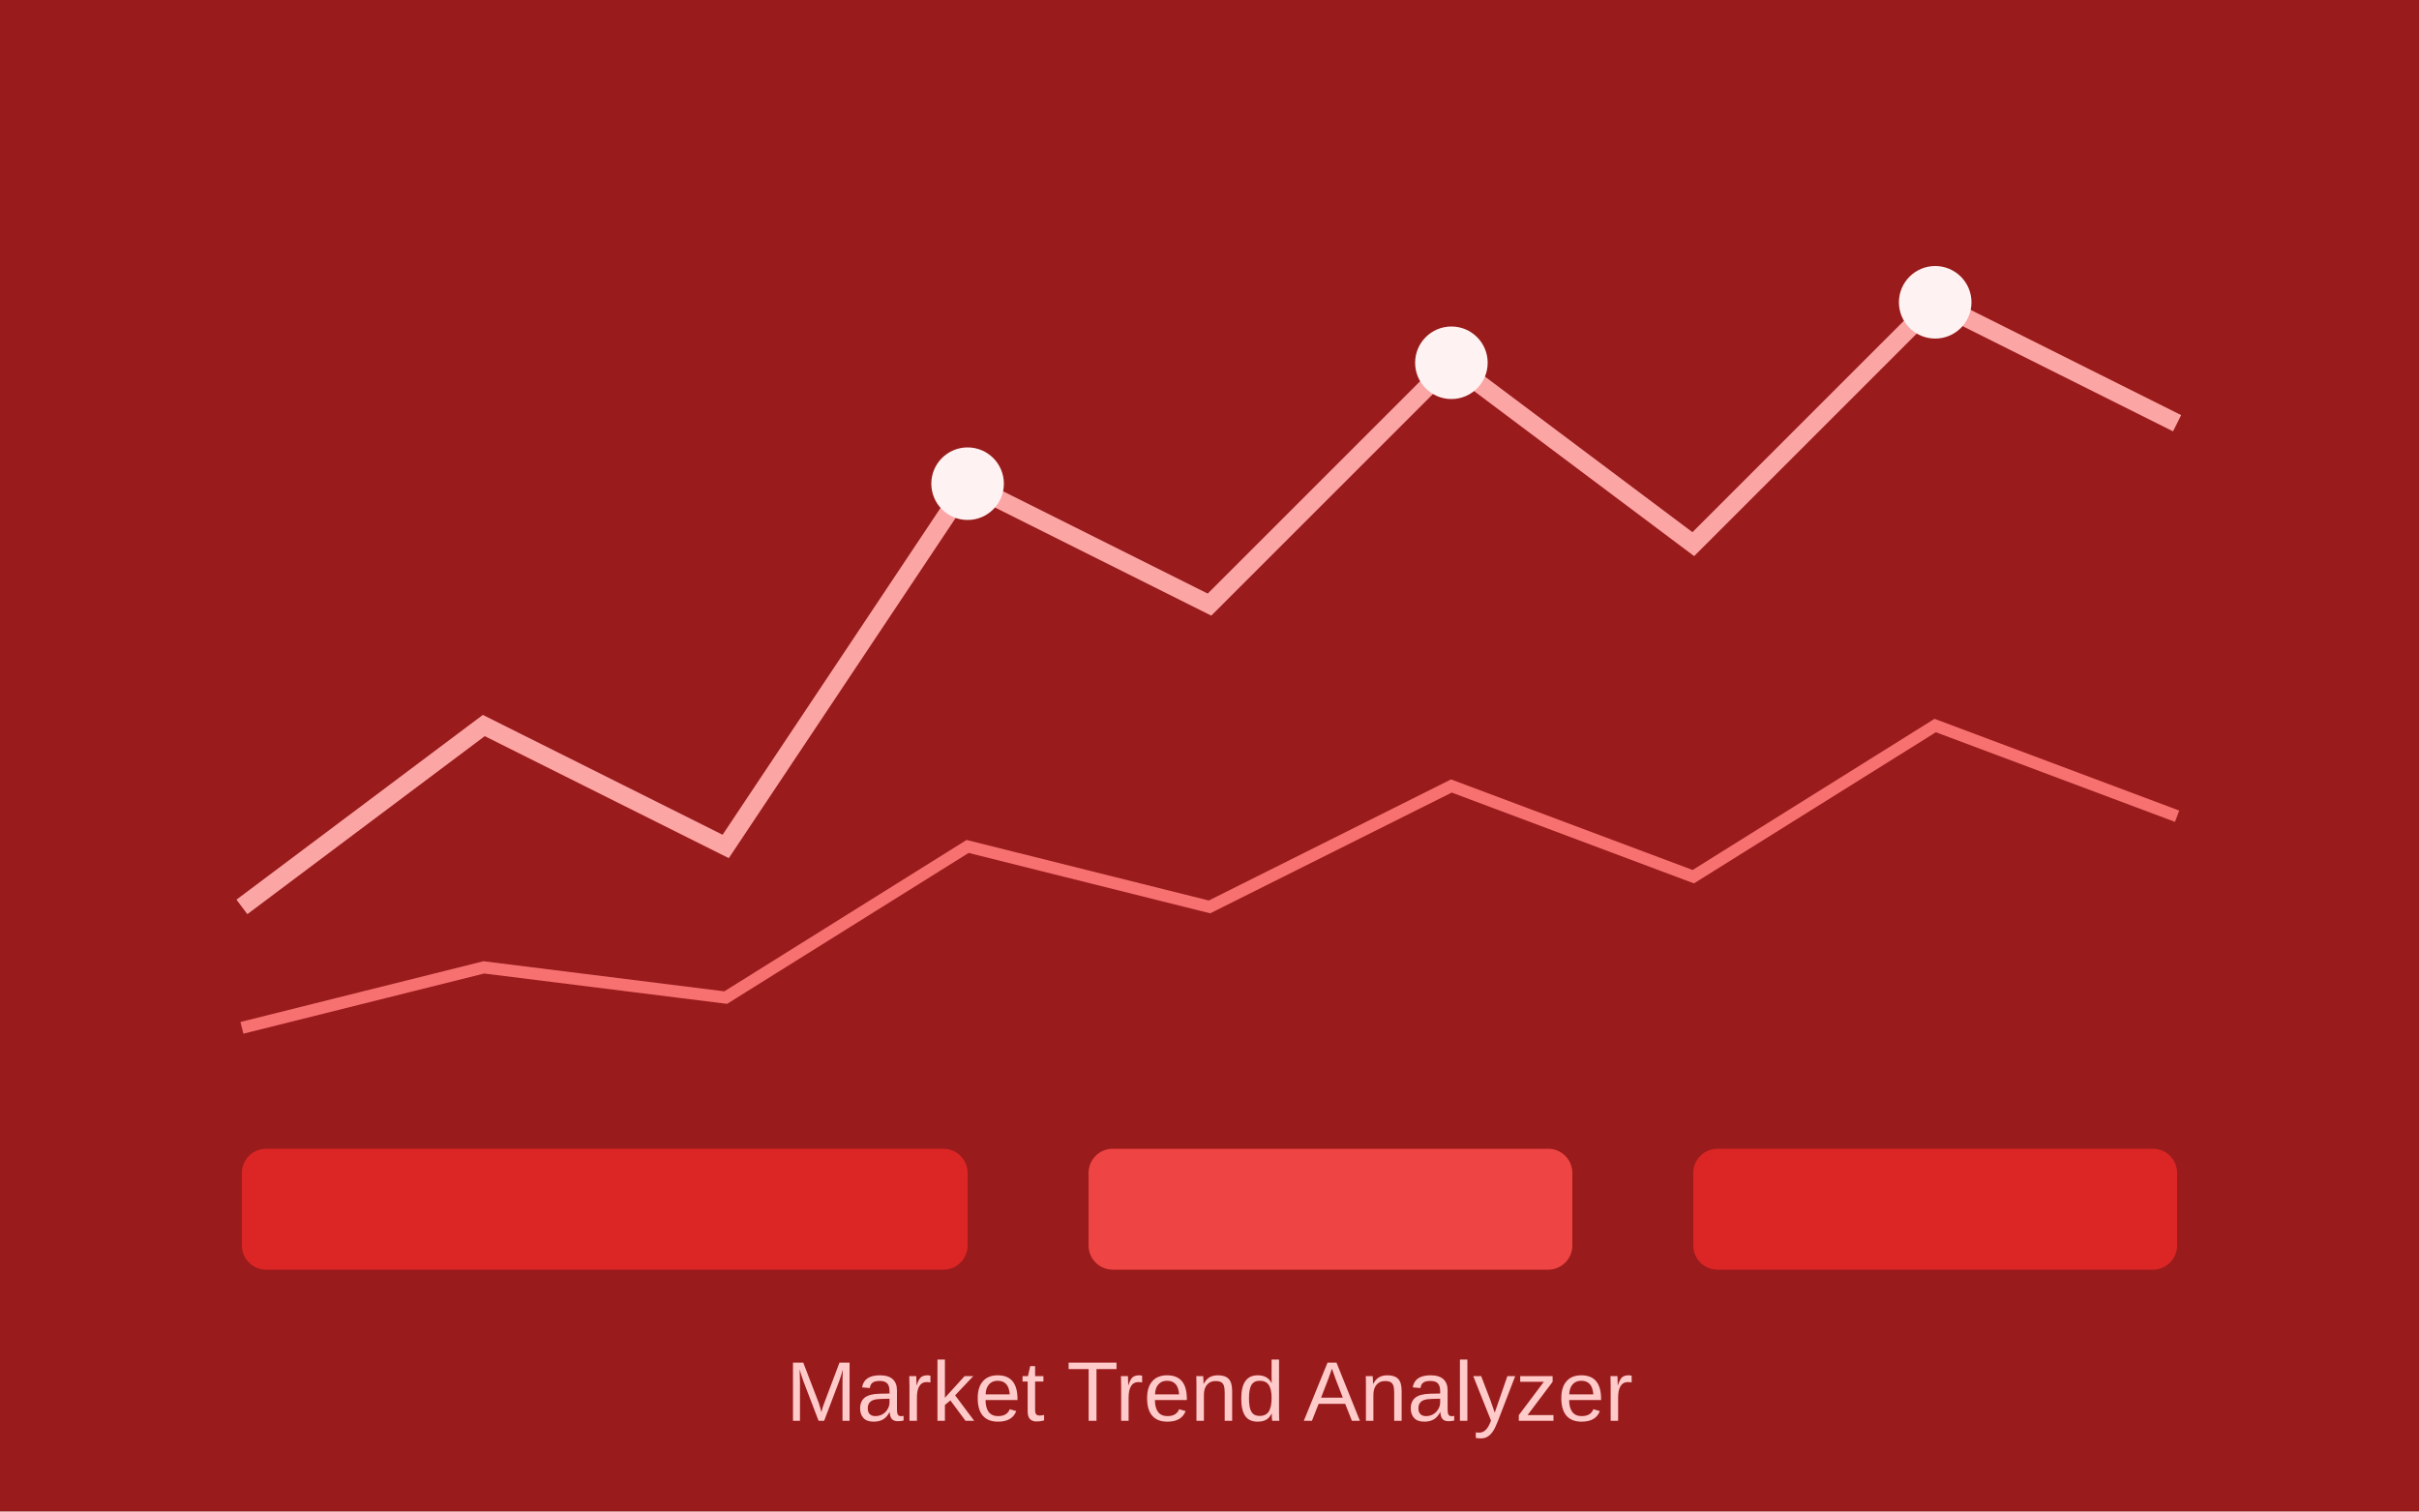
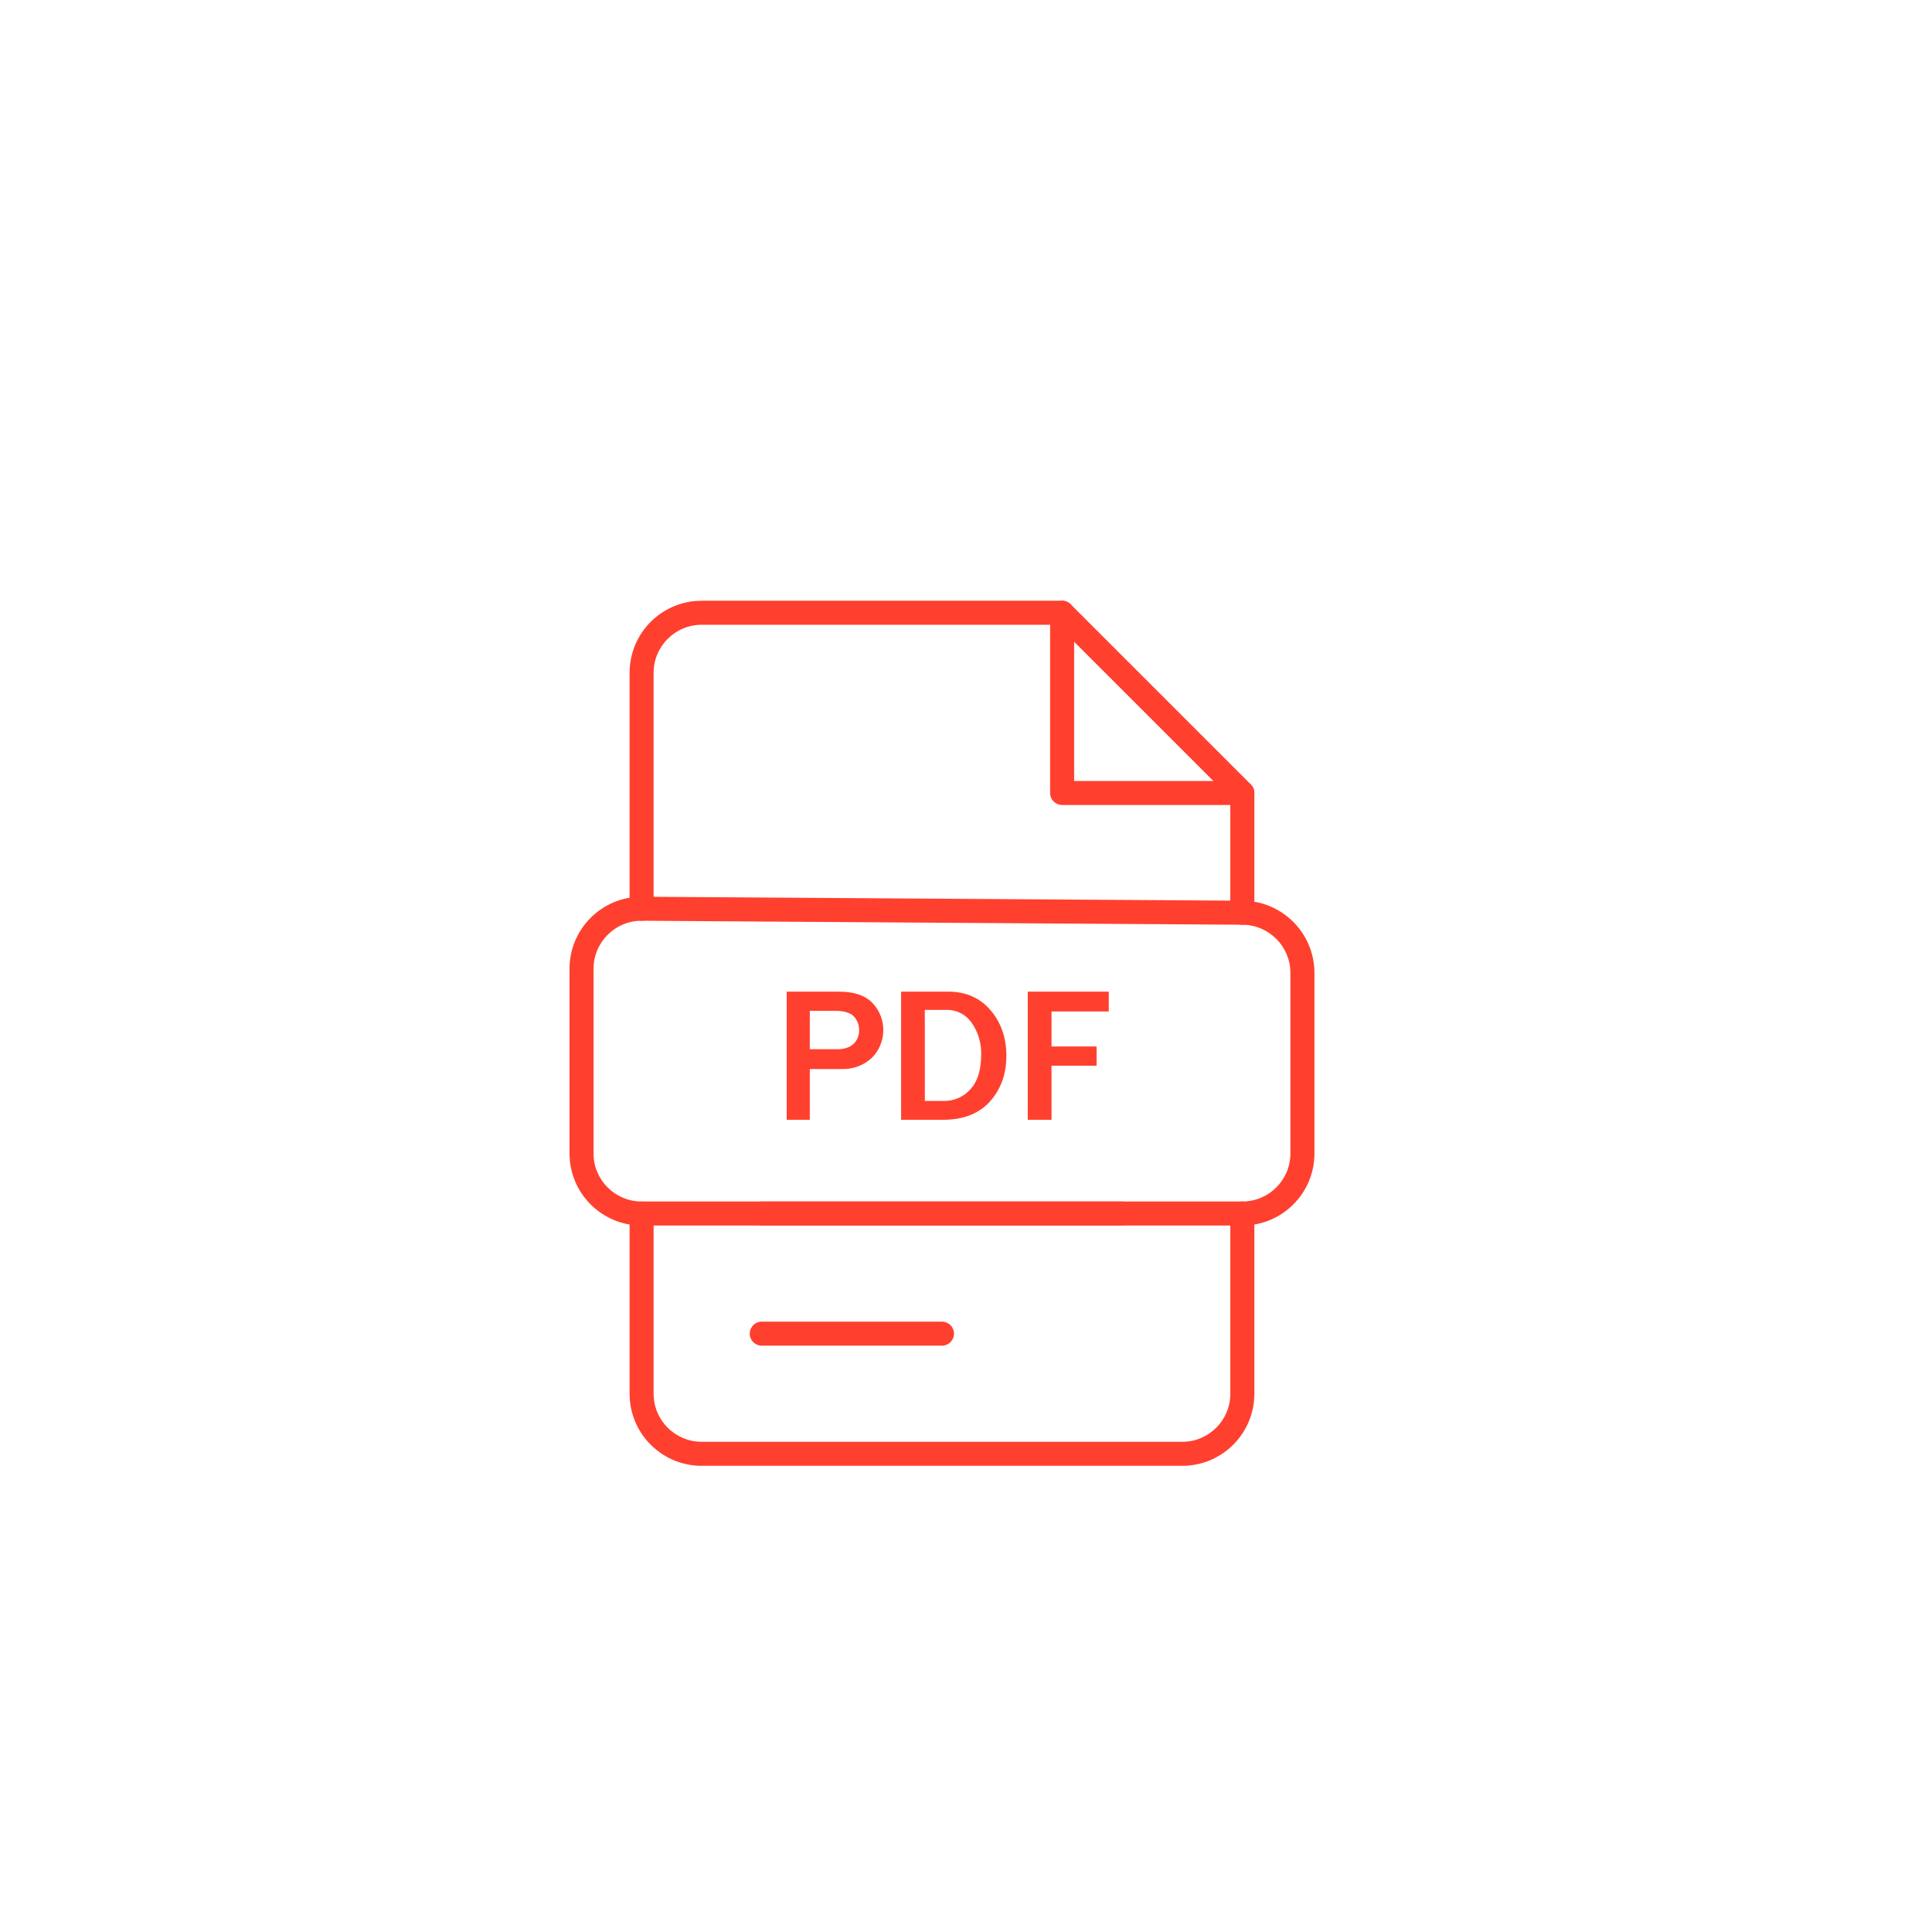
- <svg xmlns="http://www.w3.org/2000/svg" width="400" height="250" viewBox="0 0 400 250">
-   <rect width="400" height="250" fill="#991b1b" />
-   <polyline points="40,150 80,120 120,140 160,80 200,100 240,60 280,90 320,50 360,70" fill="none" stroke="#fca5a5" stroke-width="3" />
-   <polyline points="40,170 80,160 120,165 160,140 200,150 240,130 280,145 320,120 360,135" fill="none" stroke="#f87171" stroke-width="2" />
-   <circle cx="160" cy="80" r="6" fill="#fef2f2" />
-   <circle cx="240" cy="60" r="6" fill="#fef2f2" />
-   <circle cx="320" cy="50" r="6" fill="#fef2f2" />
-   <rect x="40" y="190" width="120" height="20" rx="4" fill="#dc2626" />
-   <rect x="180" y="190" width="80" height="20" rx="4" fill="#ef4444" />
-   <rect x="280" y="190" width="80" height="20" rx="4" fill="#dc2626" />
-   <text x="200" y="235" text-anchor="middle" fill="#fecaca" font-family="Arial" font-size="14">Market Trend Analyzer</text>
+ <svg xmlns="http://www.w3.org/2000/svg" width="800px" height="800px" viewBox="-124 -230 668 804">
+   <defs>
+     <style>.cls-1{fill:#ff402f;}</style>
+   </defs>
+   <g id="xxx-word">
+     <path class="cls-1" d="M325,105H250a5,5,0,0,1-5-5V25a5,5,0,0,1,10,0V95h70a5,5,0,0,1,0,10Z" />
+     <path class="cls-1" d="M325,154.83a5,5,0,0,1-5-5V102.07L247.93,30H100A20,20,0,0,0,80,50v98.17a5,5,0,0,1-10,0V50a30,30,0,0,1,30-30H250a5,5,0,0,1,3.54,1.46l75,75A5,5,0,0,1,330,100v49.83A5,5,0,0,1,325,154.83Z" />
+     <path class="cls-1" d="M300,380H100a30,30,0,0,1-30-30V275a5,5,0,0,1,10,0v75a20,20,0,0,0,20,20H300a20,20,0,0,0,20-20V275a5,5,0,0,1,10,0v75A30,30,0,0,1,300,380Z" />
+     <path class="cls-1" d="M275,280H125a5,5,0,0,1,0-10H275a5,5,0,0,1,0,10Z" />
+     <path class="cls-1" d="M200,330H125a5,5,0,0,1,0-10h75a5,5,0,0,1,0,10Z" />
+     <path class="cls-1" d="M325,280H75a30,30,0,0,1-30-30V173.17a30,30,0,0,1,30-30h.2l250,1.66a30.09,30.09,0,0,1,29.81,30V250A30,30,0,0,1,325,280ZM75,153.17a20,20,0,0,0-20,20V250a20,20,0,0,0,20,20H325a20,20,0,0,0,20-20V174.83a20.06,20.06,0,0,0-19.88-20l-250-1.66Z" />
+     <path class="cls-1" d="M145,236h-9.61V182.68h21.84q9.34,0,13.85,4.71a16.37,16.37,0,0,1-.37,22.95,17.49,17.49,0,0,1-12.38,4.53H145Zm0-29.37h11.37q4.45,0,6.8-2.19a7.58,7.58,0,0,0,2.34-5.82,8,8,0,0,0-2.17-5.62q-2.17-2.34-7.83-2.34H145Z" />
+     <path class="cls-1" d="M183,236V182.68H202.7q10.9,0,17.5,7.71t6.6,19q0,11.33-6.8,18.95T200.55,236Zm9.88-7.85h8a14.36,14.36,0,0,0,10.94-4.84q4.49-4.84,4.49-14.41a21.91,21.91,0,0,0-3.93-13.22,12.22,12.22,0,0,0-10.37-5.41h-9.14Z" />
+     <path class="cls-1" d="M245.59,236H235.7V182.68h33.71v8.24H245.59v14.57h18.75v8H245.59Z" />
+   </g>
</svg>
